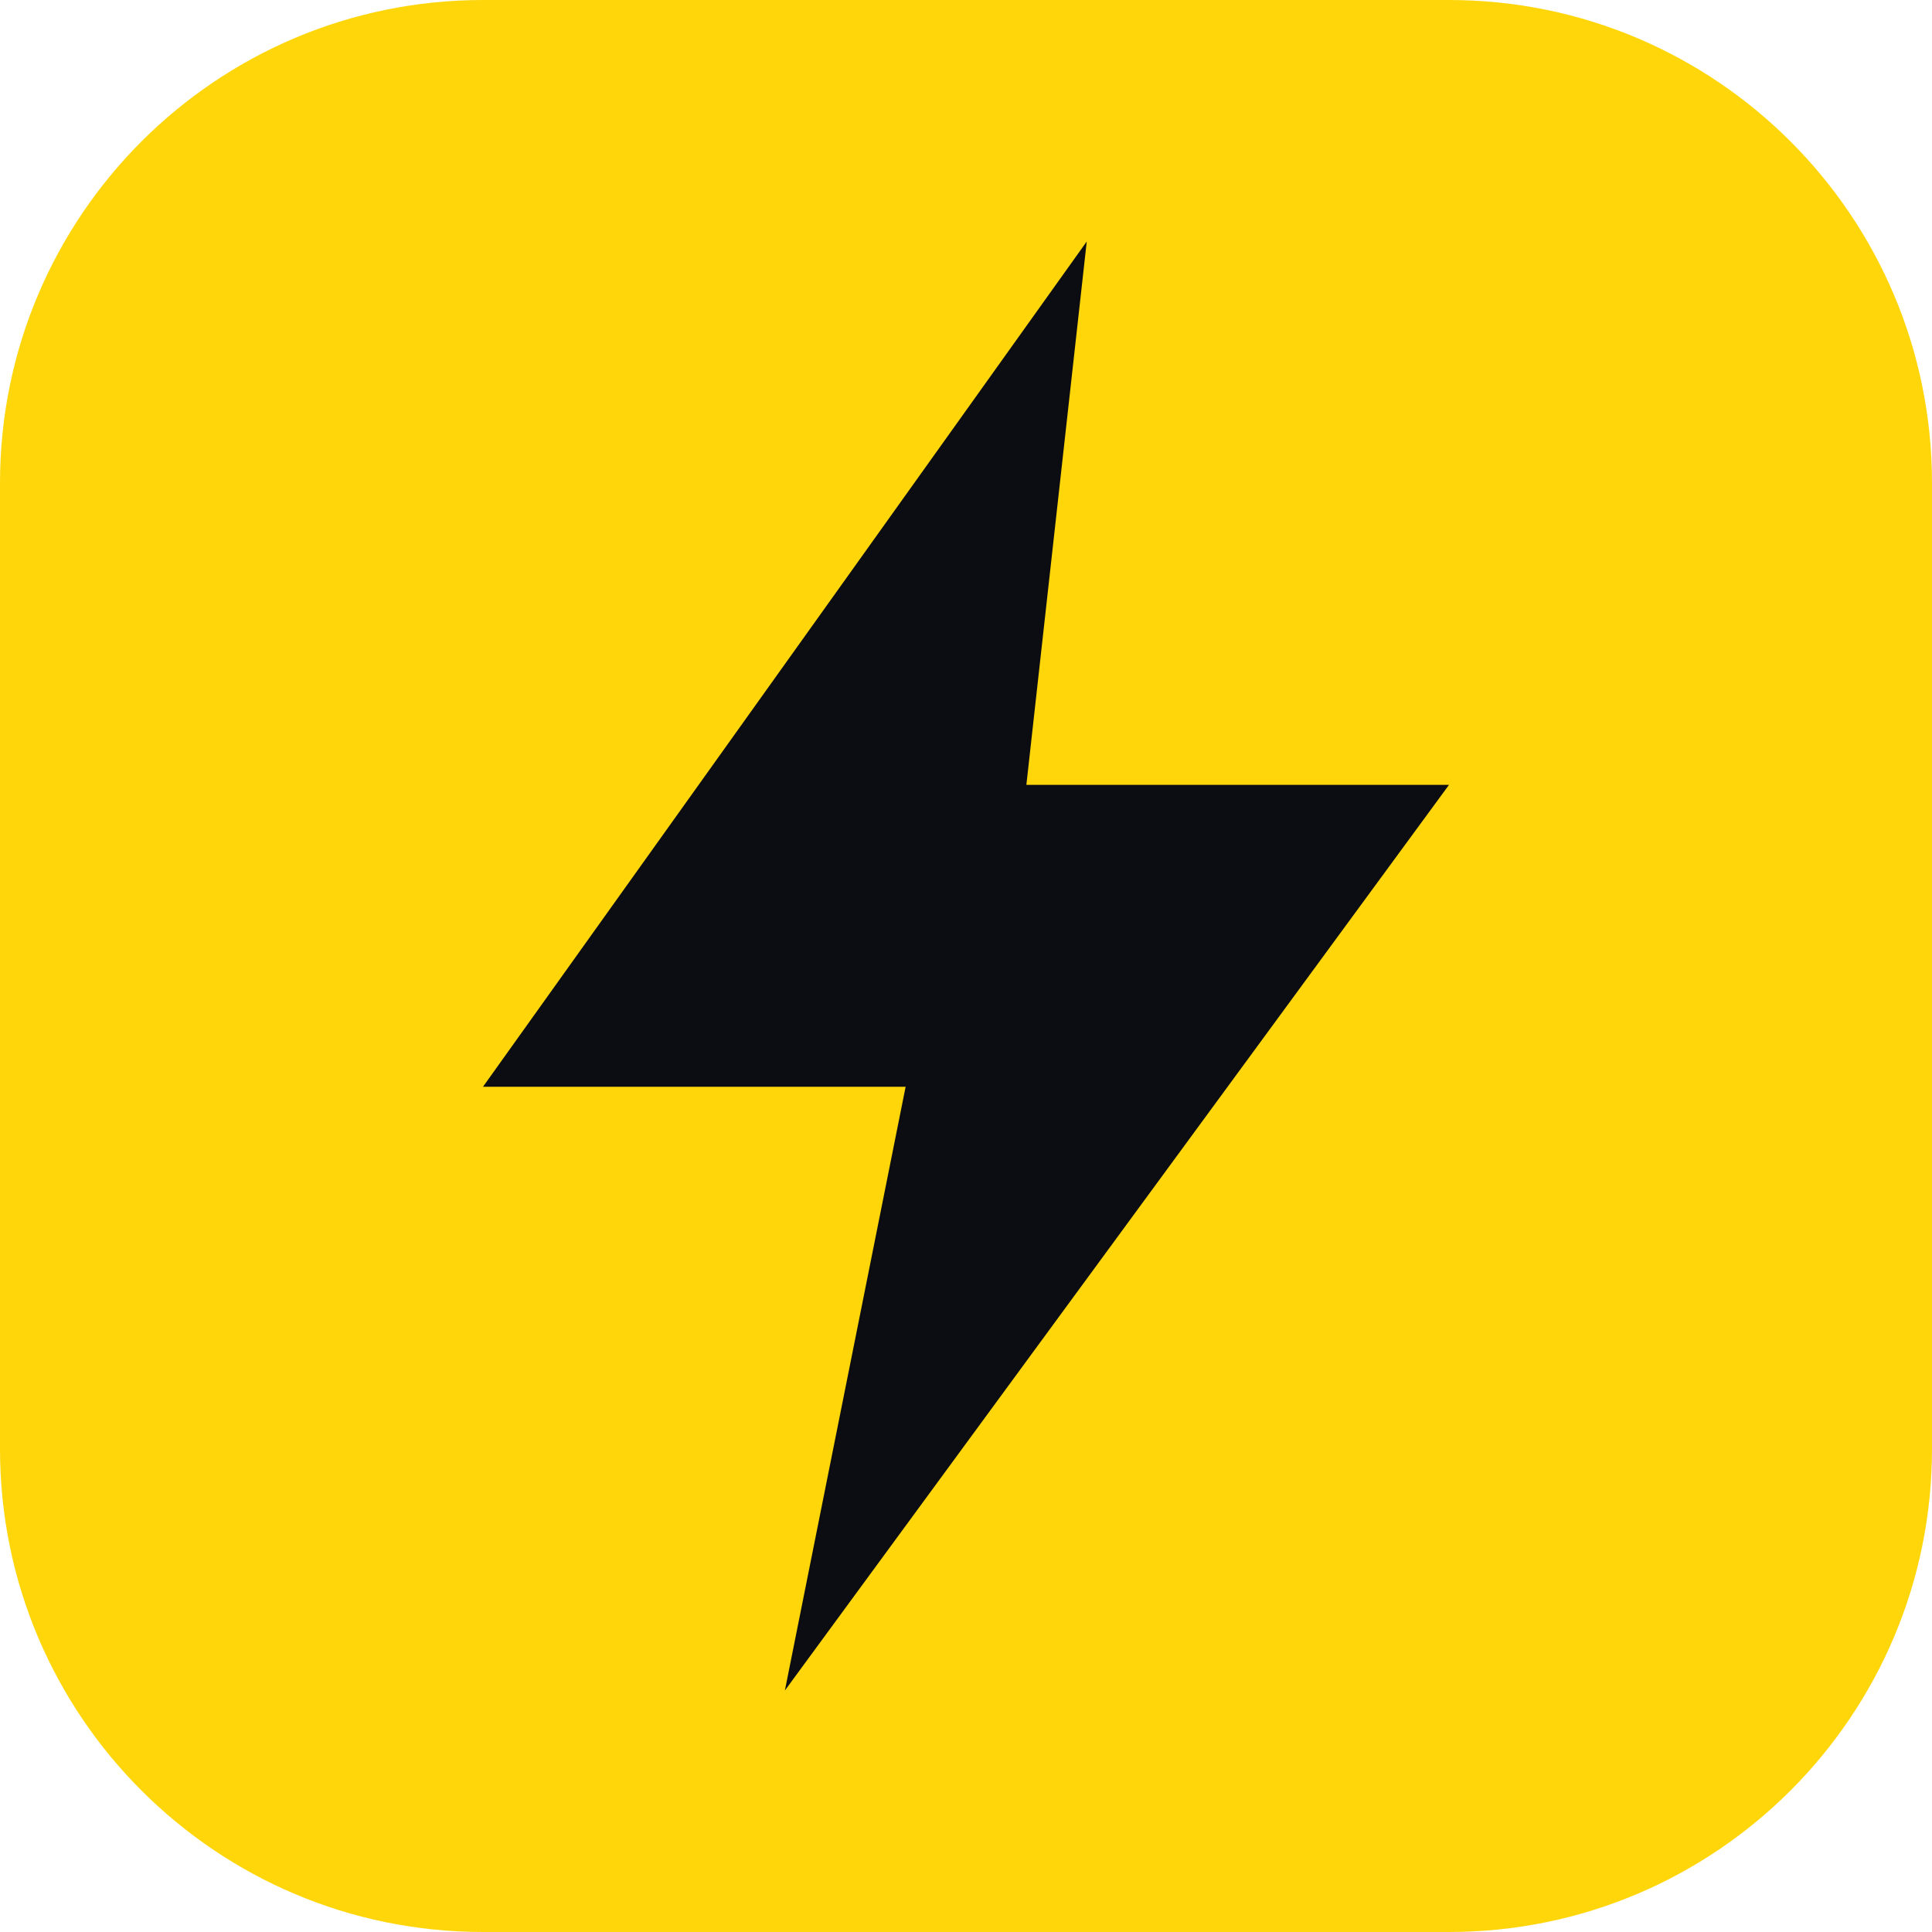
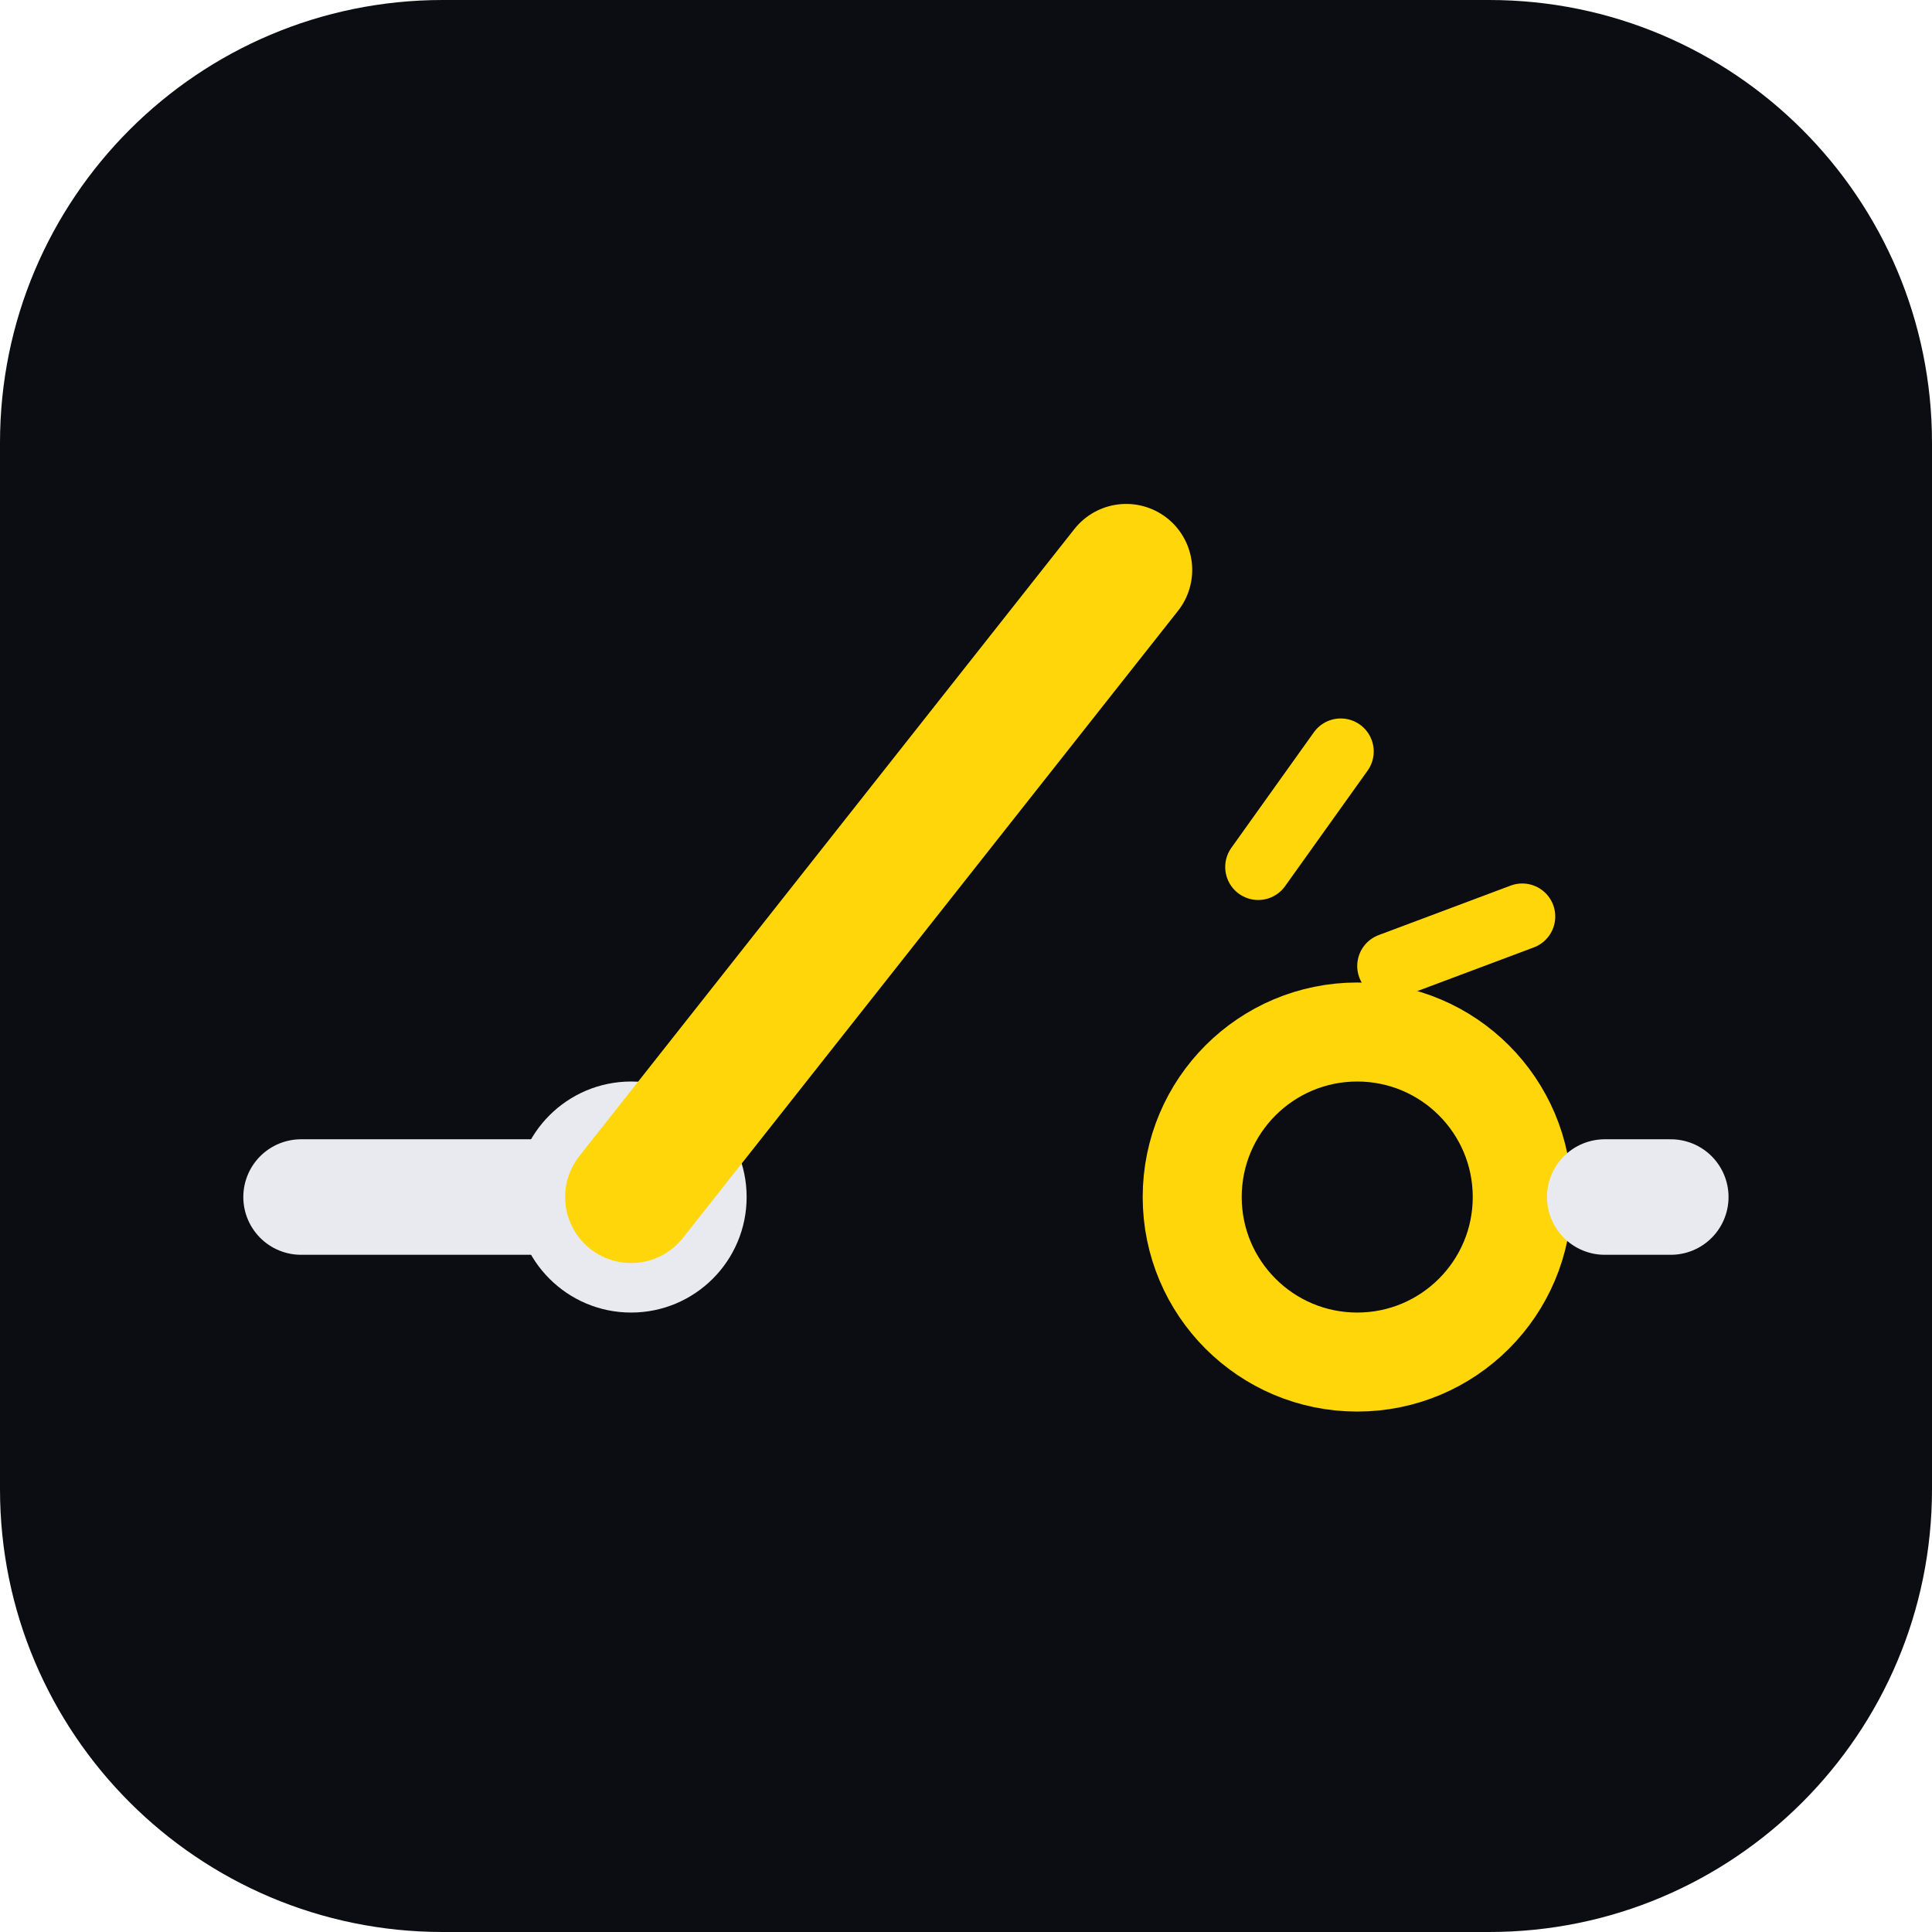
- <svg xmlns="http://www.w3.org/2000/svg" width="72" height="72" viewBox="0 0 32 32">
-   <rect width="32" height="32" rx="8" fill="#FFD60A" />
-   <path d="M18 4 8 18h7l-2 10 11-15h-7z" fill="#0B0D12" />
+ <svg xmlns="http://www.w3.org/2000/svg" width="96" height="96" viewBox="0 0 96 96">
+   <rect width="96" height="96" rx="22" fill="#0B0D12" />
+   <g transform="translate(8.4 7) scale(0.82)">
+     <path d="M8 64h18" stroke="#E8EAF0" stroke-width="7" stroke-linecap="round" />
+     <circle cx="28" cy="64" r="7" fill="#E8EAF0" />
+     <path d="M28 64l30-38" stroke="#FFD60A" stroke-width="8" stroke-linecap="round" />
+     <circle cx="72" cy="64" r="10" fill="none" stroke="#FFD60A" stroke-width="6" />
+     <path d="M87 64h4" stroke="#E8EAF0" stroke-width="7" stroke-linecap="round" />
+     <path d="M66 44l5-7M74 50l8-3" stroke="#FFD60A" stroke-width="4" stroke-linecap="round" />
+   </g>
</svg>
